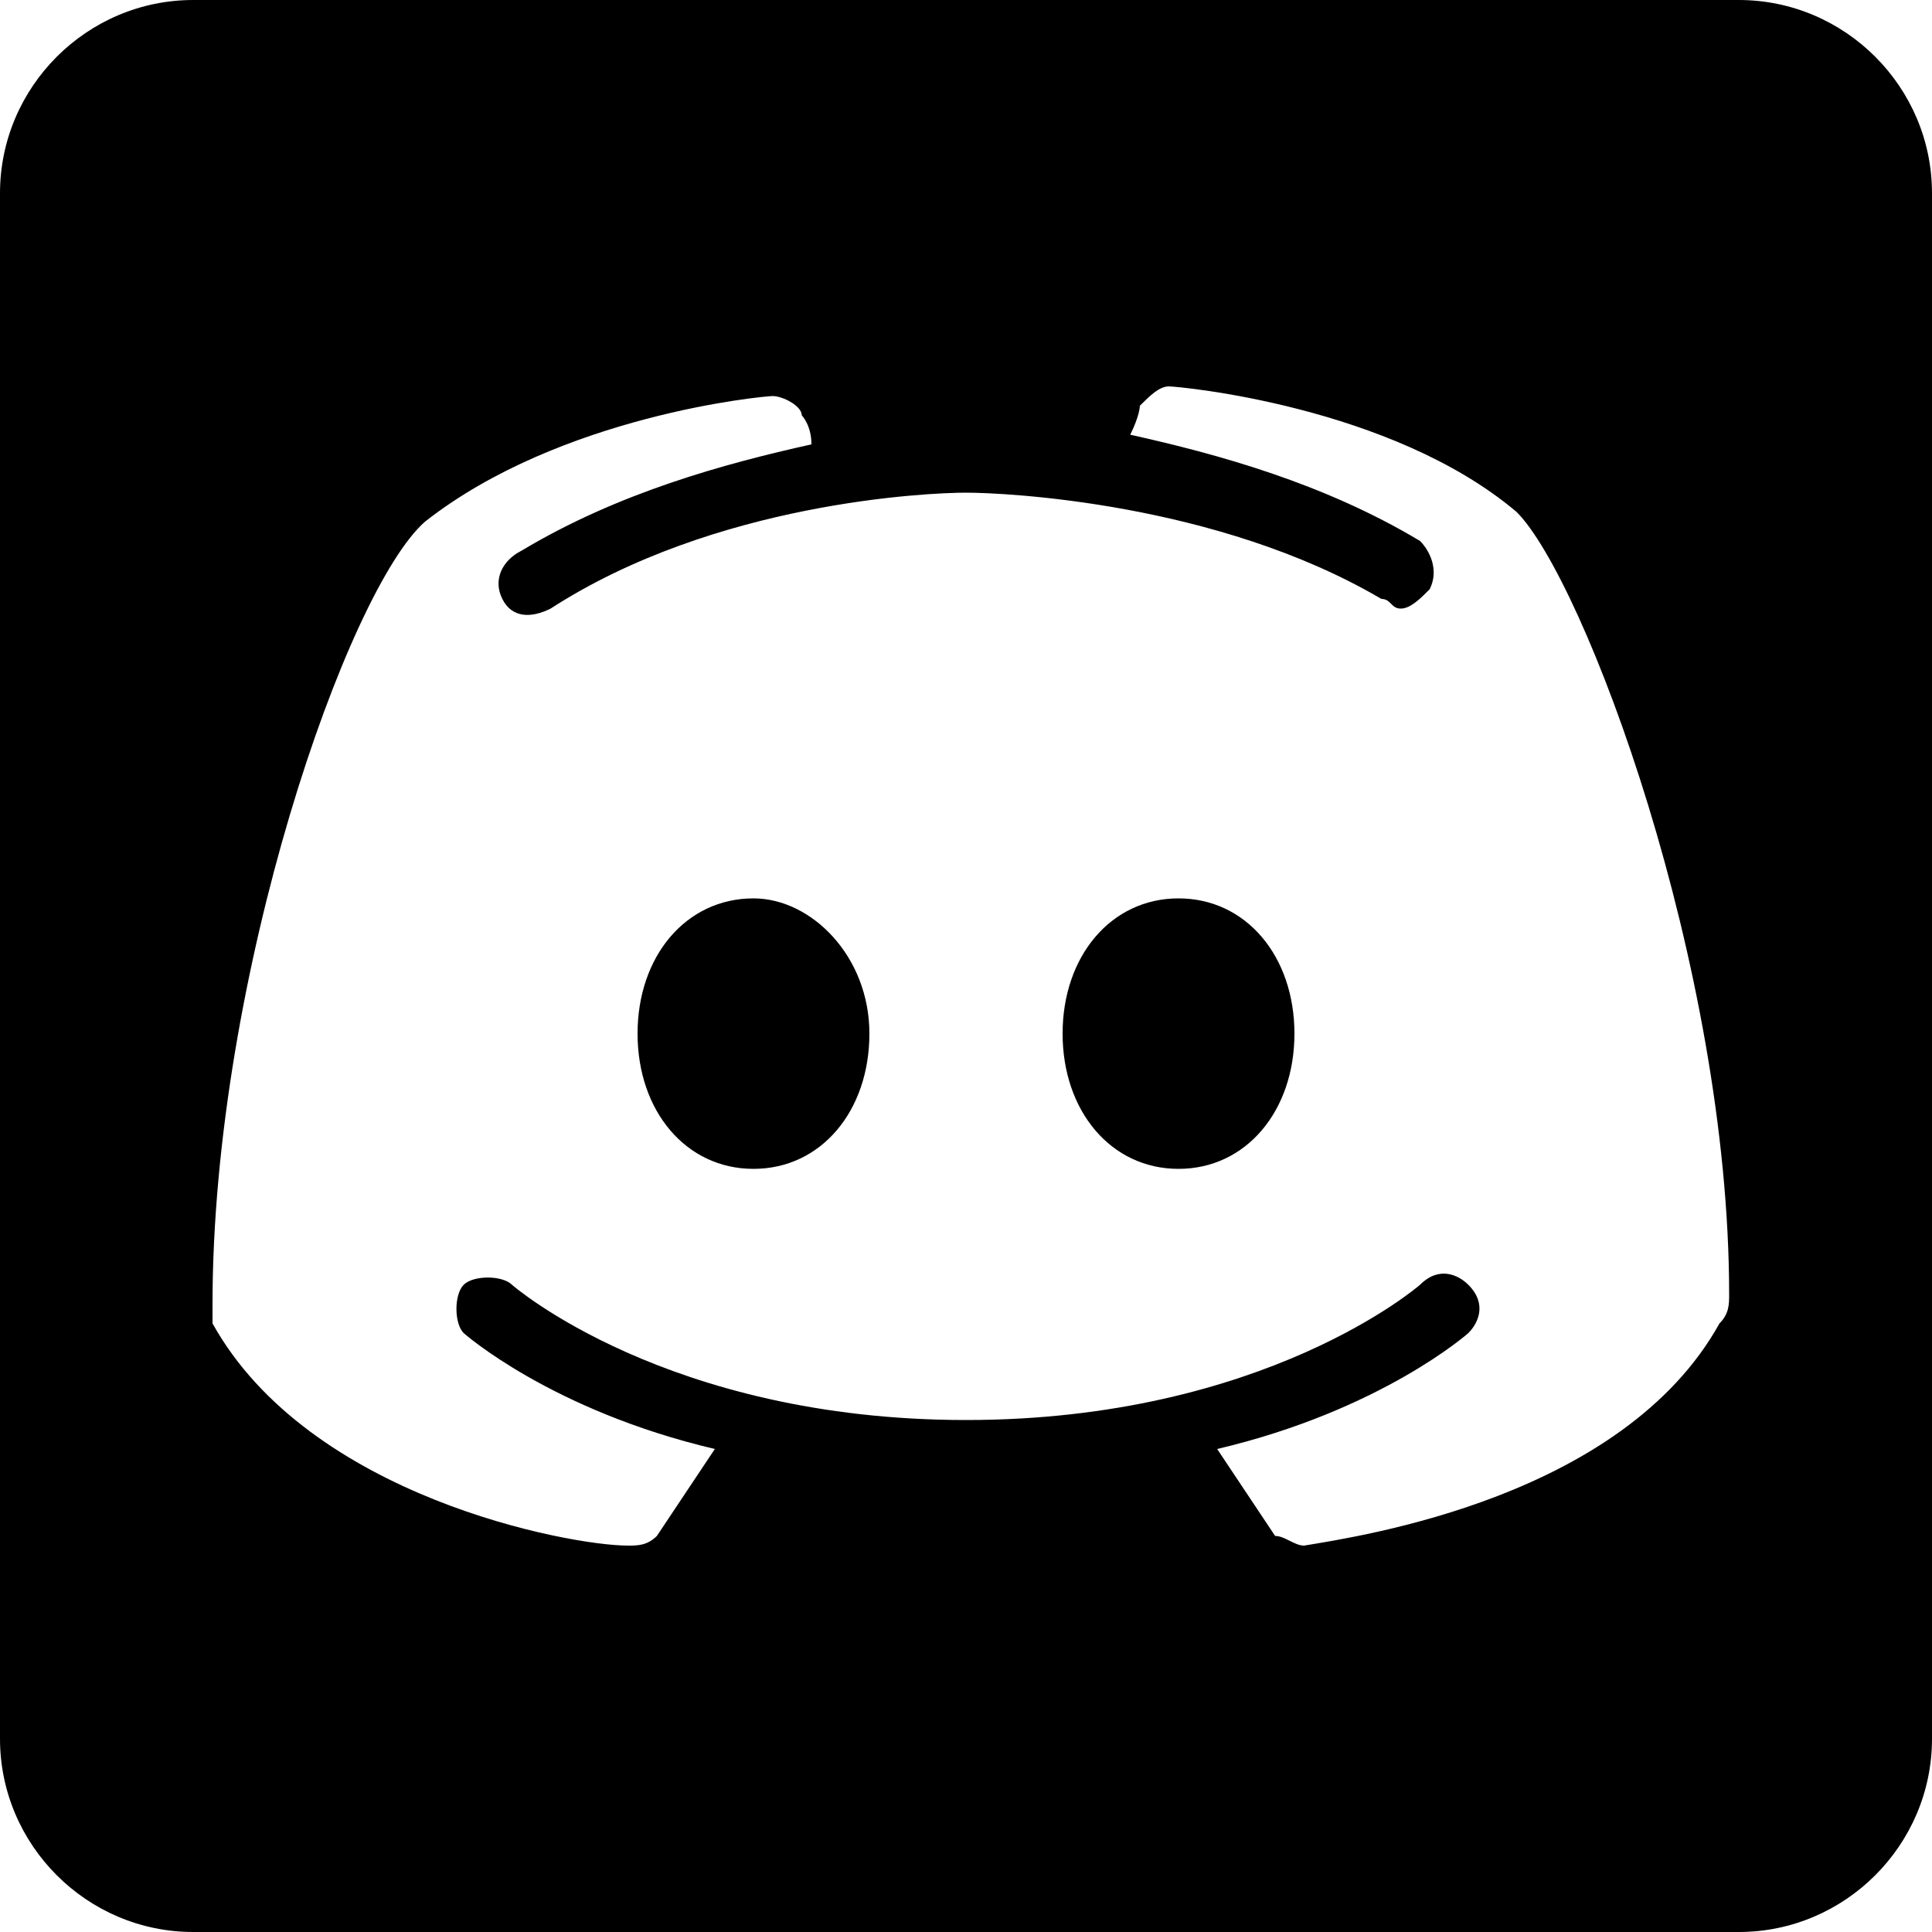
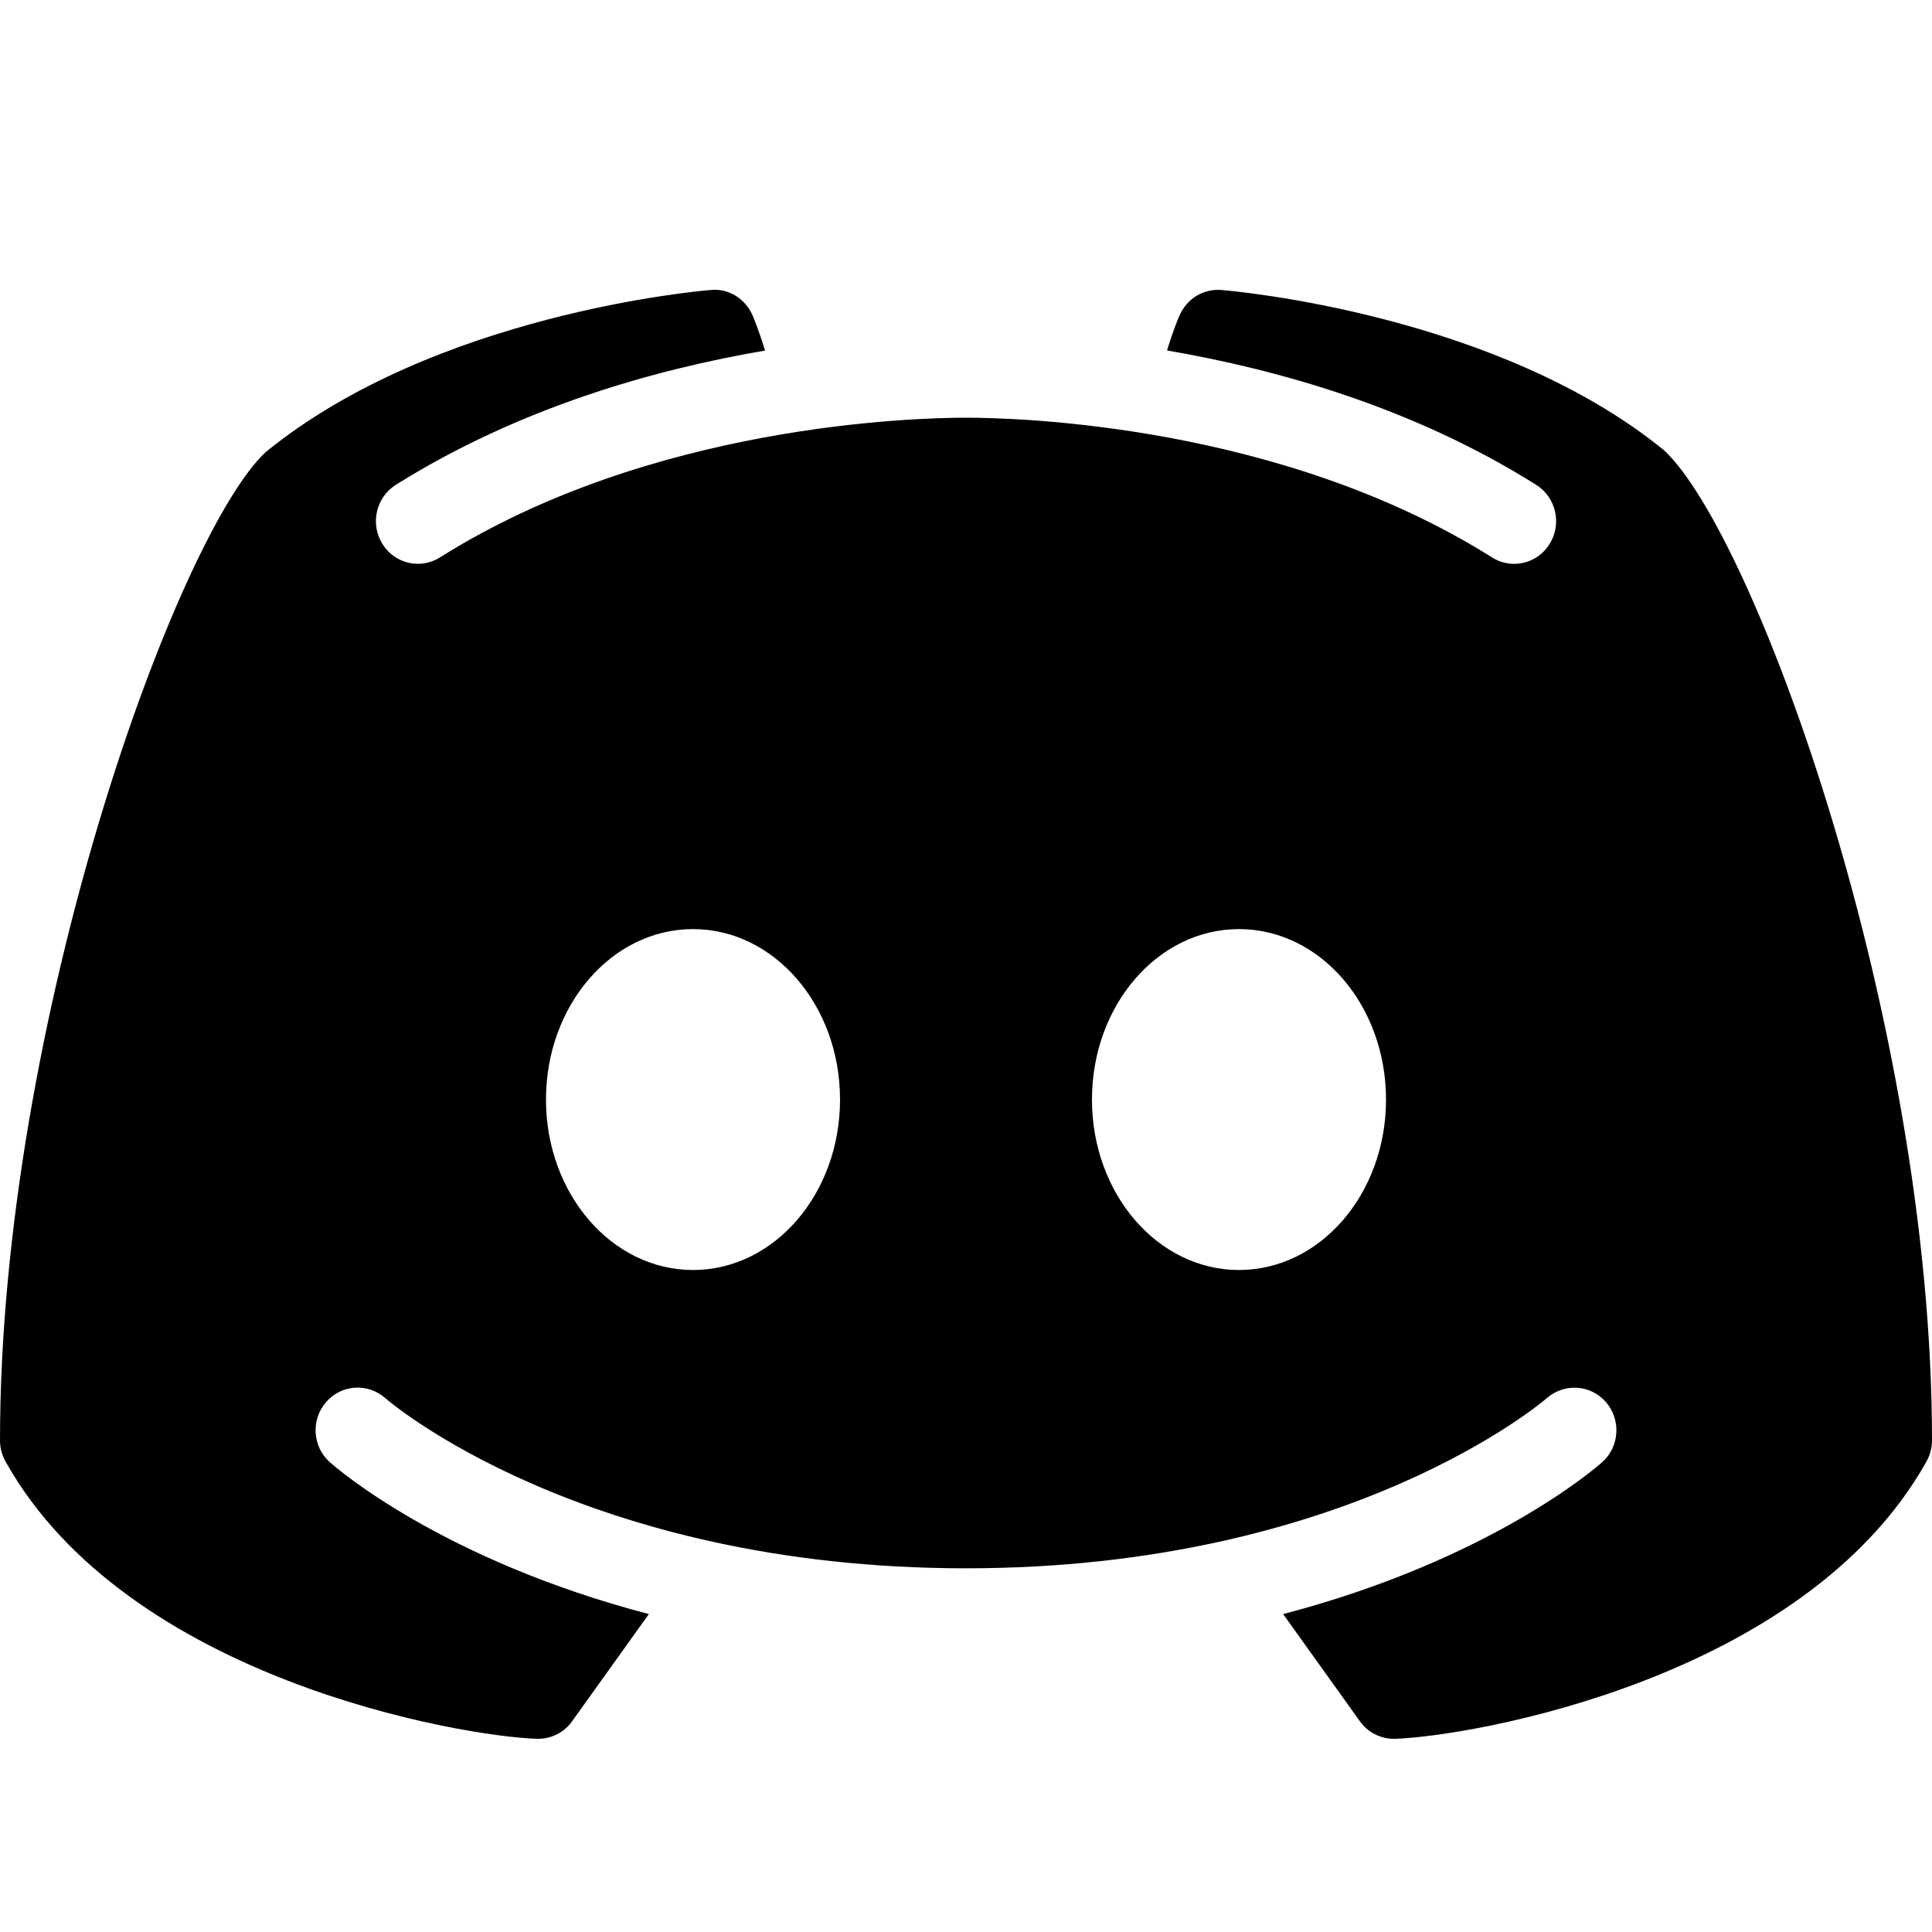
- <svg xmlns="http://www.w3.org/2000/svg" version="1.1" id="Layer_1" x="0px" y="0px" viewBox="0 0 20 20" style="enable-background:new 0 0 20 20;" xml:space="preserve">
-   <g>
-     <g>
-       <path d="M12.2,9.3c-0.7,0-1.2,0.6-1.2,1.4c0,0.8,0.5,1.4,1.2,1.4s1.2-0.6,1.2-1.4C13.4,9.9,12.9,9.3,12.2,9.3z" />
-     </g>
-     <g>
-       <path d="M18,0H2C0.9,0,0,0.9,0,2v16c0,1.1,0.9,2,2,2h16c1.1,0,2-0.9,2-2V2C20,0.9,19.1,0,18,0z M17.8,13.7c-1,1.8-3.7,2.2-4.3,2.3    c0,0,0,0,0,0c-0.1,0-0.2-0.1-0.3-0.1l-0.6-0.9c1.7-0.4,2.6-1.2,2.6-1.2c0.1-0.1,0.2-0.3,0-0.5c-0.1-0.1-0.3-0.2-0.5,0    c0,0-1.6,1.4-4.7,1.4c-3.1,0-4.7-1.4-4.7-1.4c-0.1-0.1-0.4-0.1-0.5,0c-0.1,0.1-0.1,0.4,0,0.5c0,0,0.9,0.8,2.6,1.2l-0.6,0.9    c-0.1,0.1-0.2,0.1-0.3,0.1c0,0,0,0,0,0c-0.6,0-3.3-0.5-4.3-2.3c0-0.1,0-0.1,0-0.2c0-3.4,1.4-7.4,2.2-8.1c1.4-1.1,3.5-1.3,3.6-1.3    c0.1,0,0.3,0.1,0.3,0.2c0,0,0.1,0.1,0.1,0.3c-0.9,0.2-2,0.5-3,1.1C5.2,5.8,5.1,6,5.2,6.2c0.1,0.2,0.3,0.2,0.5,0.1    C7.4,5.2,9.6,5.1,10,5.1c0.4,0,2.6,0.1,4.3,1.1c0.1,0,0.1,0.1,0.2,0.1c0.1,0,0.2-0.1,0.3-0.2c0.1-0.2,0-0.4-0.1-0.5    c-1-0.6-2.1-0.9-3-1.1c0.1-0.2,0.1-0.3,0.1-0.3c0.1-0.1,0.2-0.2,0.3-0.2c0.1,0,2.3,0.2,3.6,1.3c0.7,0.7,2.2,4.7,2.2,8.1    C17.9,13.5,17.9,13.6,17.8,13.7z" />
-     </g>
-     <g>
-       <path d="M7.8,9.3c-0.7,0-1.2,0.6-1.2,1.4c0,0.8,0.5,1.4,1.2,1.4S9,11.5,9,10.7C9,9.9,8.4,9.3,7.8,9.3z" />
-     </g>
-   </g>
+ <svg xmlns="http://www.w3.org/2000/svg" width="100%" height="100%" viewBox="0 0 20 20" fill="none">
+   <path d="M17.228 4.663C15.498 3.25 12.76 3.011 12.643 3.002C12.461 2.987 12.288 3.09 12.213 3.261C12.206 3.271 12.147 3.411 12.081 3.628C13.225 3.824 14.632 4.219 15.904 5.02C16.107 5.148 16.17 5.42 16.044 5.627C15.961 5.763 15.82 5.837 15.674 5.837C15.596 5.837 15.516 5.815 15.445 5.77C13.258 4.393 10.527 4.324 10 4.324C9.473 4.324 6.741 4.393 4.555 5.77C4.351 5.899 4.083 5.835 3.957 5.628C3.83 5.42 3.893 5.149 4.096 5.02C5.369 4.221 6.775 3.824 7.92 3.629C7.853 3.411 7.794 3.273 7.789 3.261C7.712 3.09 7.541 2.983 7.357 3.002C7.24 3.011 4.502 3.25 2.748 4.682C1.833 5.542 0 10.567 0 14.912C0 14.989 0.02 15.063 0.058 15.131C1.321 17.385 4.771 17.974 5.557 18C5.56 18 5.566 18 5.571 18C5.71 18 5.841 17.933 5.922 17.819L6.717 16.709C4.572 16.147 3.477 15.193 3.414 15.136C3.234 14.976 3.217 14.696 3.376 14.514C3.534 14.331 3.809 14.314 3.989 14.474C4.015 14.498 6.033 16.235 10 16.235C13.974 16.235 15.992 14.491 16.012 14.474C16.192 14.316 16.466 14.331 16.625 14.515C16.783 14.698 16.766 14.976 16.586 15.136C16.523 15.193 15.428 16.147 13.283 16.709L14.078 17.819C14.159 17.933 14.29 18 14.429 18C14.434 18 14.44 18 14.443 18C15.229 17.974 18.679 17.385 19.942 15.131C19.98 15.063 20 14.989 20 14.912C20 10.567 18.168 5.542 17.228 4.663ZM7.174 13.147C6.333 13.147 5.652 12.358 5.652 11.383C5.652 10.407 6.333 9.618 7.174 9.618C8.015 9.618 8.696 10.407 8.696 11.383C8.696 12.358 8.015 13.147 7.174 13.147ZM12.826 13.147C11.985 13.147 11.304 12.358 11.304 11.383C11.304 10.407 11.985 9.618 12.826 9.618C13.667 9.618 14.348 10.407 14.348 11.383C14.348 12.358 13.667 13.147 12.826 13.147Z" fill="black" />
</svg>
